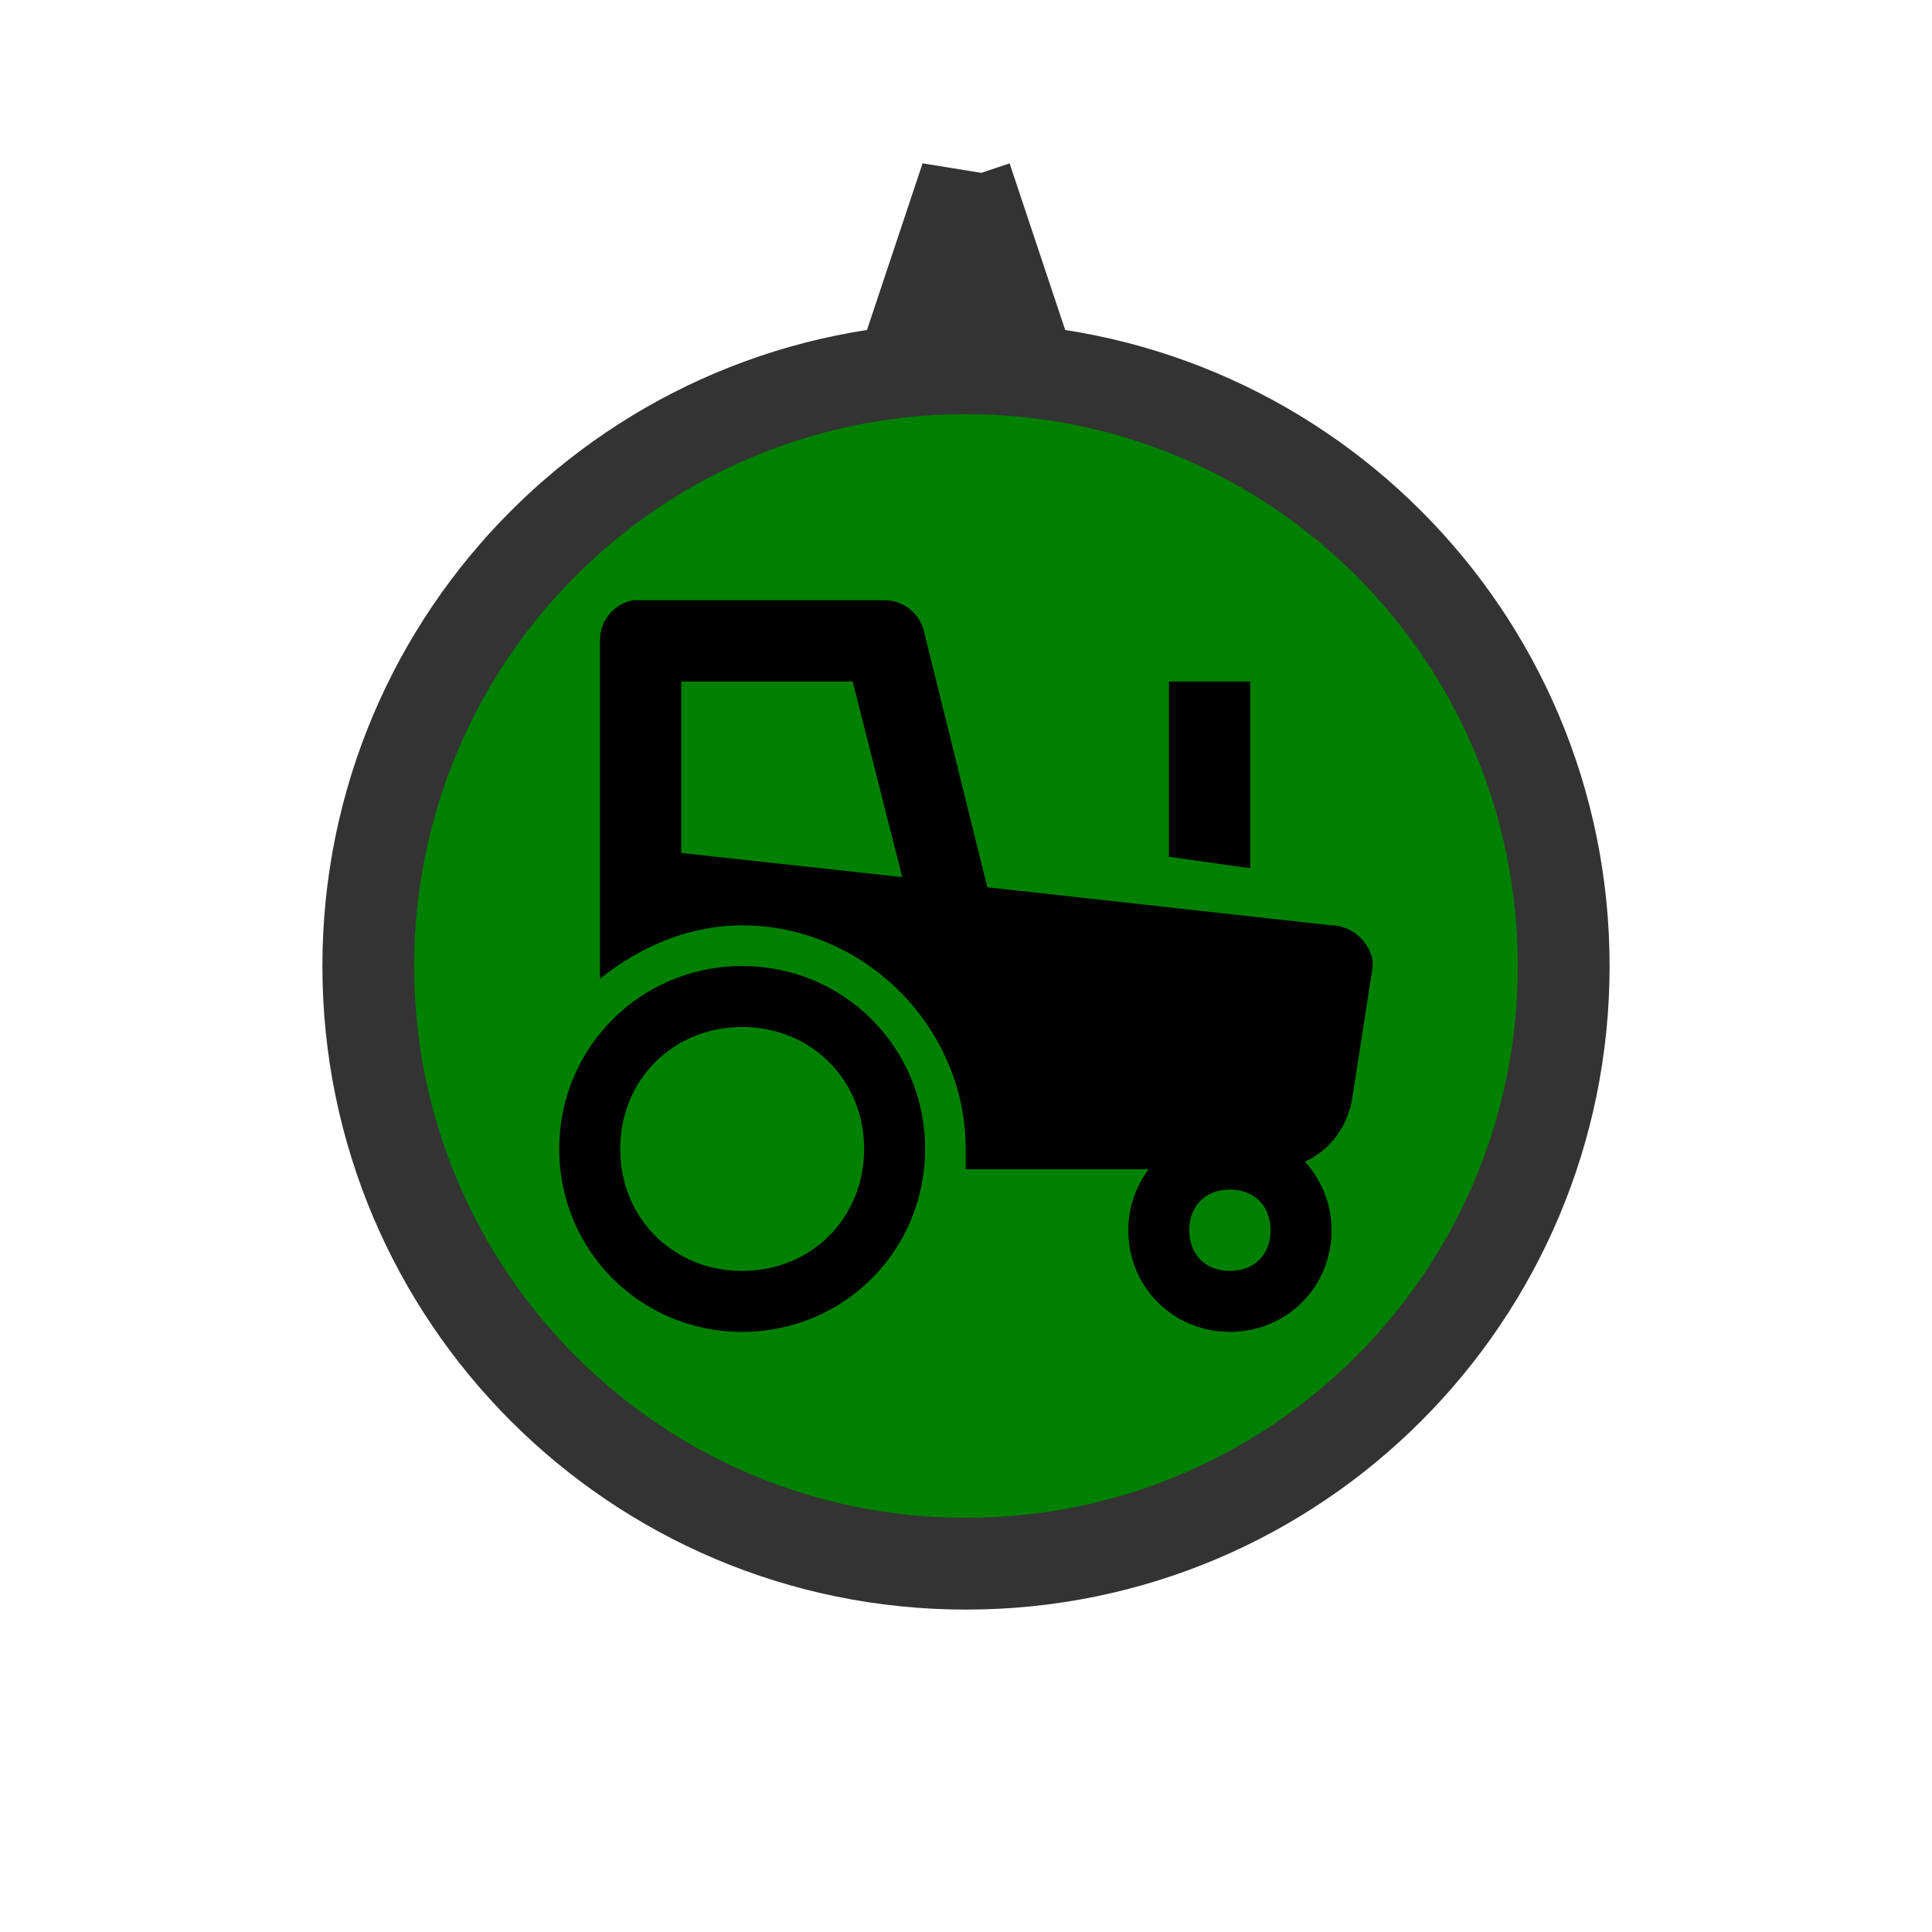
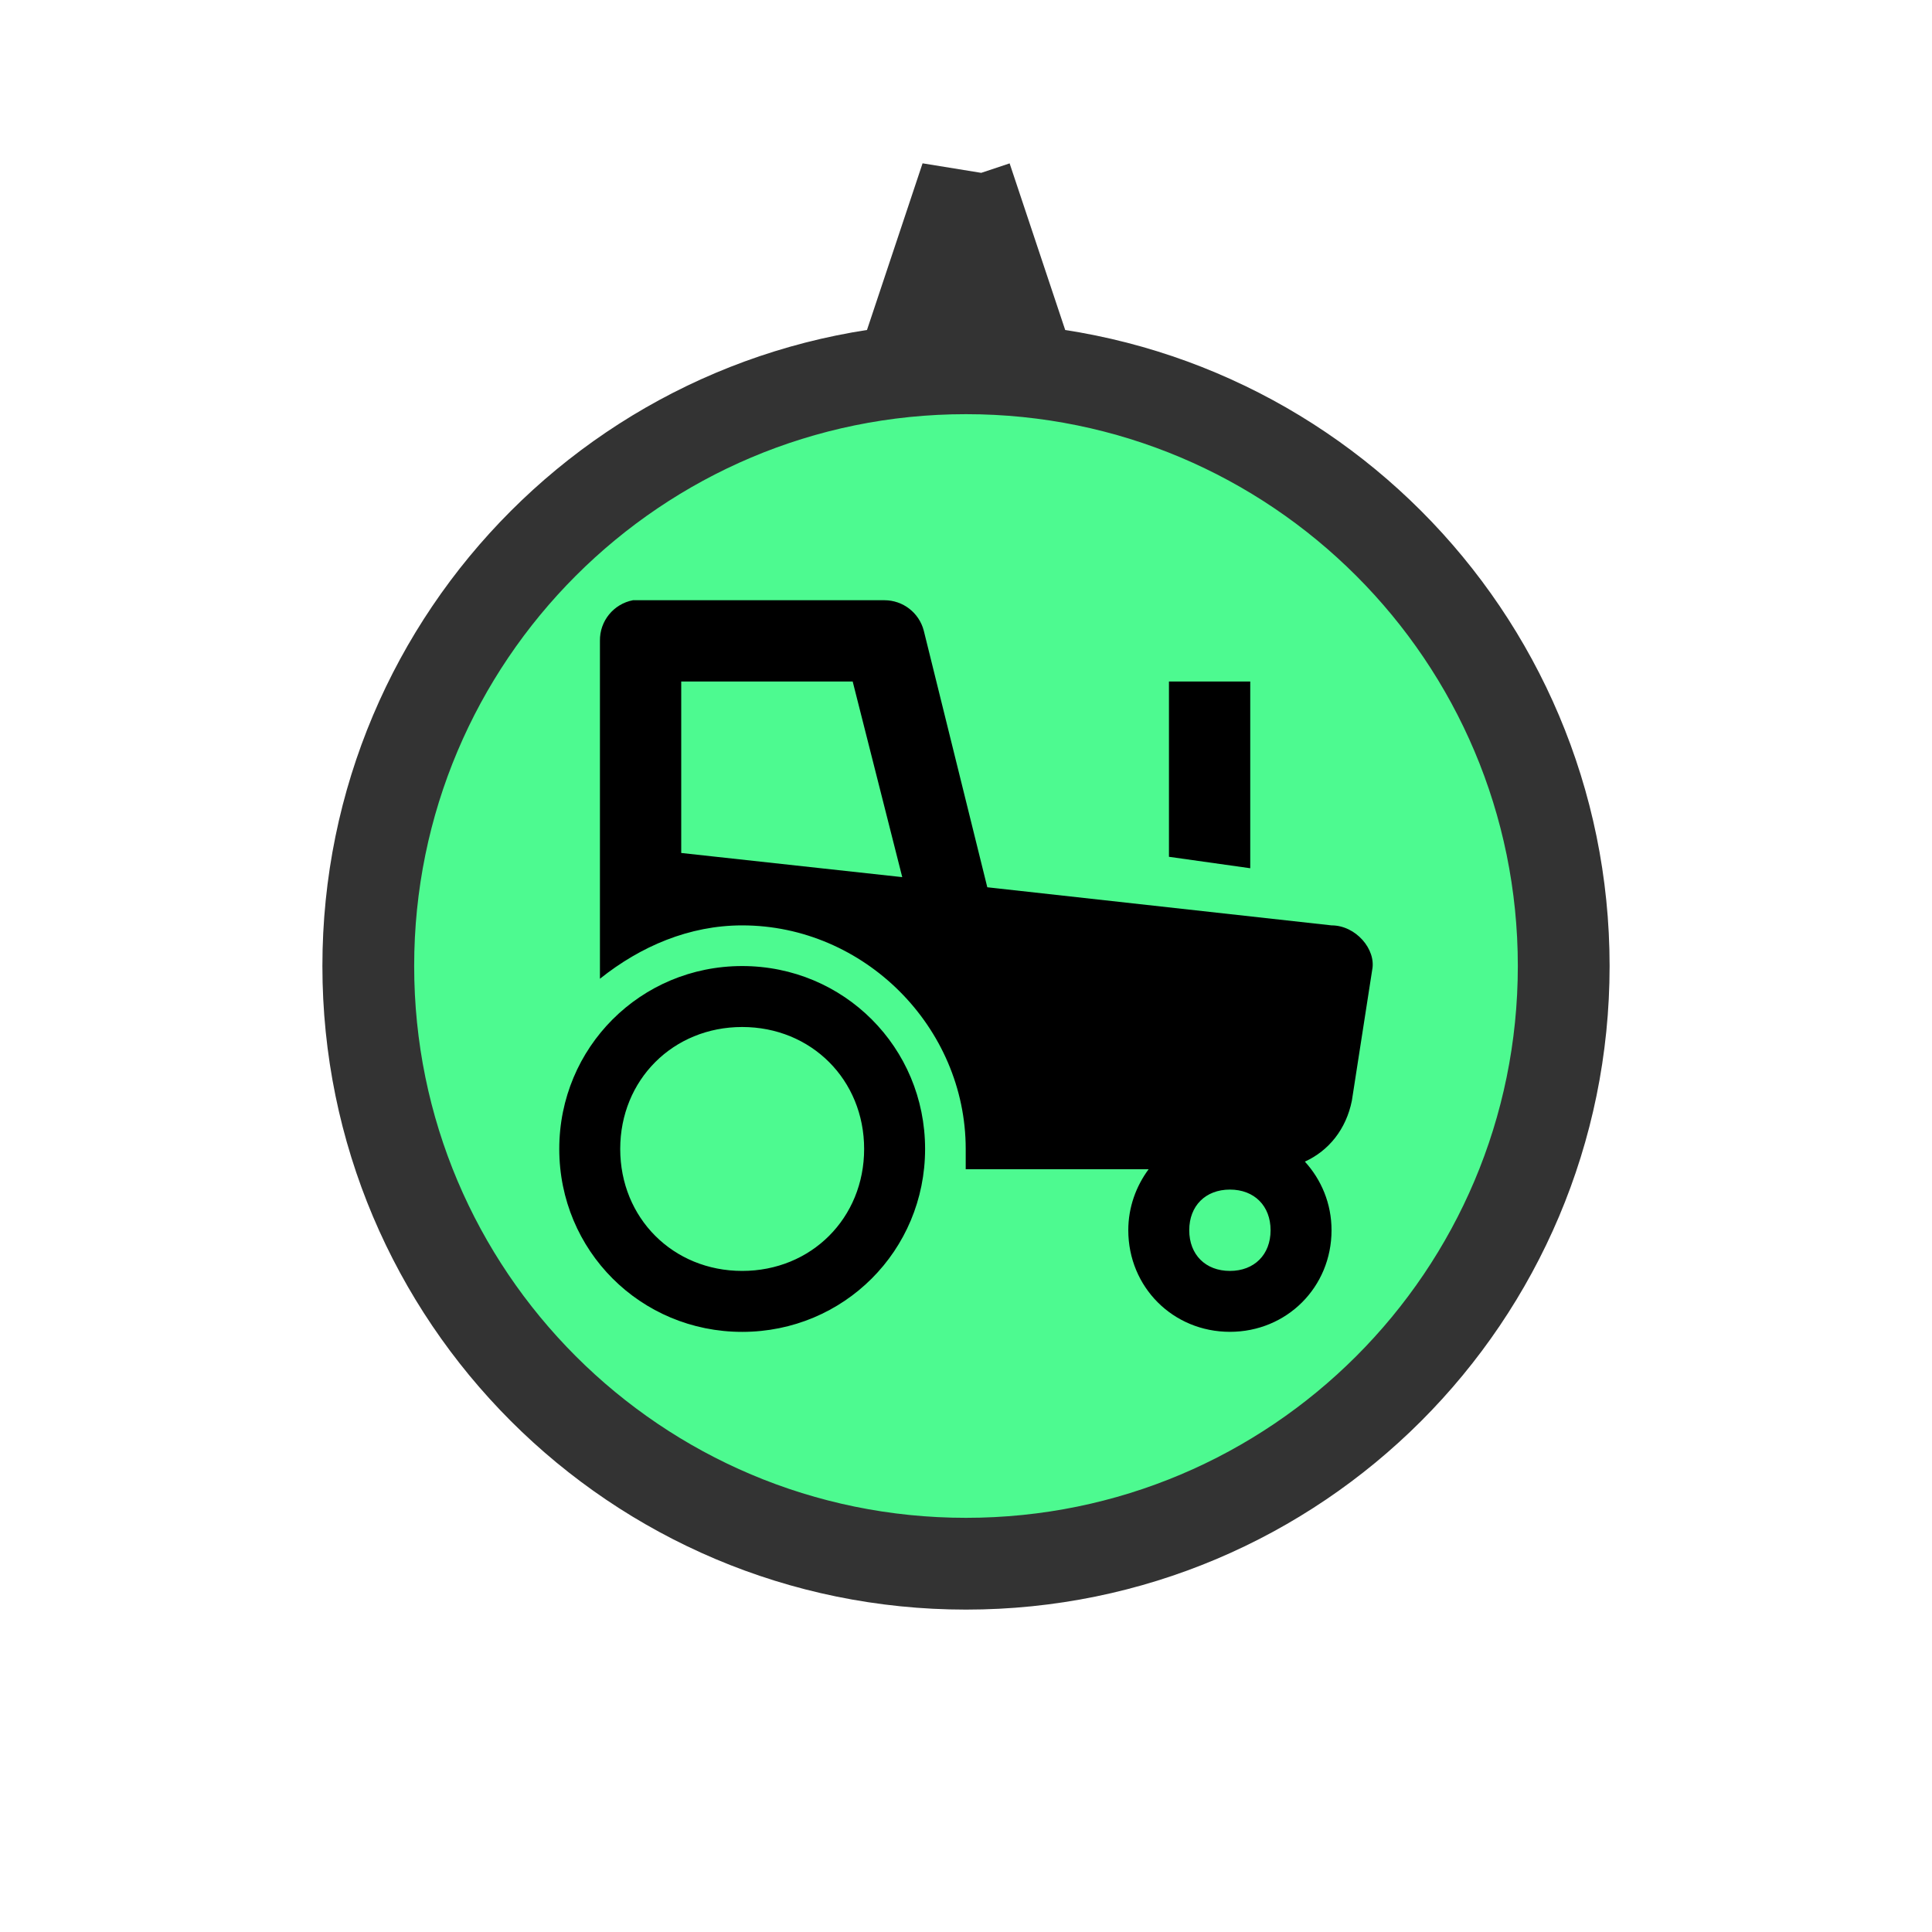
<svg xmlns="http://www.w3.org/2000/svg" id="svg4145" height="40" width="40" version="1.1" viewBox="0 0 40 40">
  <g id="layer1">
-     <path id="background" d="m20.002 3.682-1.131 3.391a12.374 12.374 0 0 1 1.131 -0.062 12.374 12.374 0 0 1 1.129 0.057l-1.129-3.385zm-0.002 3.943a12.374 12.374 0 0 0 -12.375 12.375 12.374 12.374 0 0 0 12.375 12.375 12.374 12.374 0 0 0 12.375 -12.375 12.374 12.374 0 0 0 -12.375 -12.375z" stroke="#333" stroke-width="1.9" fill="#008000" />
+     <path id="background" d="m20.002 3.682-1.131 3.391a12.374 12.374 0 0 1 1.131 -0.062 12.374 12.374 0 0 1 1.129 0.057l-1.129-3.385zm-0.002 3.943a12.374 12.374 0 0 0 -12.375 12.375 12.374 12.374 0 0 0 12.375 12.375 12.374 12.374 0 0 0 12.375 -12.375 12.374 12.374 0 0 0 -12.375 -12.375z" stroke="#333" stroke-width="1.9" fill="#4dfa90" />
    <path id="icon" stroke-width=".842" d="m13.105 12.427a0.842 0.842 0 0 0 -0.684 0.842v5.049a0.842 0.842 0 0 0 0 0.079v1.867c0.842-0.673 1.851-1.105 2.945-1.105 2.525 0 4.628 2.104 4.628 4.628v0.421h3.787c-0.259 0.35-0.421 0.785-0.421 1.262 0 1.178 0.926 2.104 2.104 2.104s2.104-0.926 2.104-2.104c0-0.554-0.213-1.048-0.552-1.42 0.497-0.226 0.855-0.673 0.973-1.262l0.421-2.709c0.084-0.421-0.337-0.92-0.842-0.92l-7.127-0.789-1.315-5.312a0.842 0.842 0 0 0 -0.815 -0.631h-5.049a0.842 0.842 0 0 0 -0.079 0 0.842 0.842 0 0 0 -0.079 0zm0.999 1.683h3.55l1.026 4.05-4.576-0.5v-3.55zm10.098 0v3.629l1.683 0.237v-3.866h-1.683zm-8.836 5.891c-2.104 0-3.787 1.683-3.787 3.787s1.683 3.787 3.787 3.787 3.787-1.683 3.787-3.787-1.683-3.787-3.787-3.787zm0 1.262c1.431 0 2.525 1.094 2.525 2.525s-1.094 2.525-2.525 2.525-2.525-1.094-2.525-2.525 1.094-2.525 2.525-2.525zm10.098 3.366c0.505 0 0.842 0.337 0.842 0.842 0 0.505-0.337 0.842-0.842 0.842-0.505 0-0.842-0.337-0.842-0.842s0.337-0.842 0.842-0.842z" />
  </g>
</svg>
